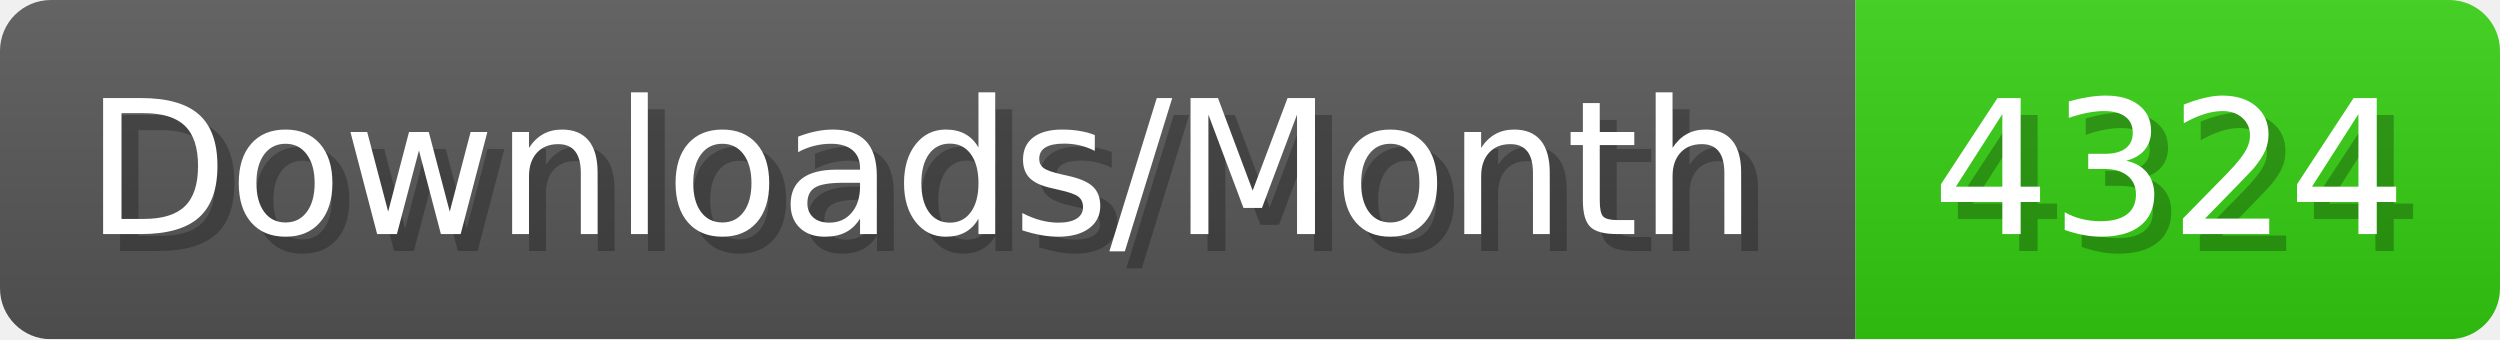
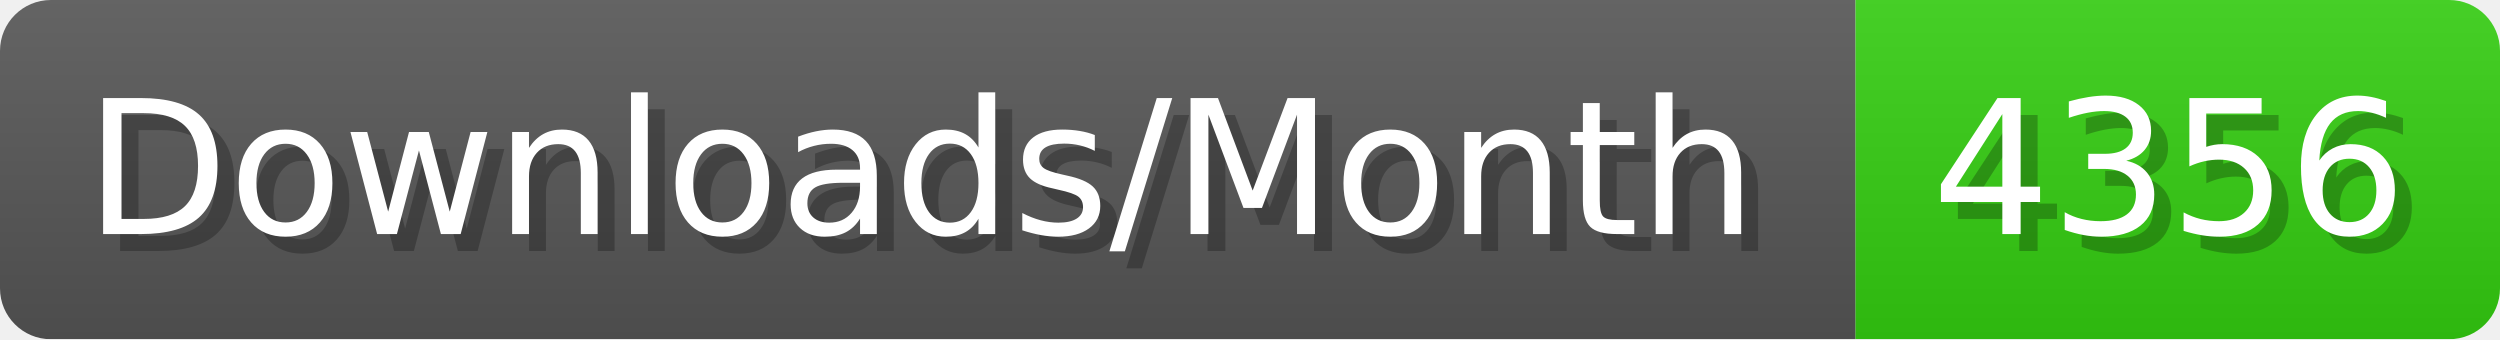
- <svg xmlns="http://www.w3.org/2000/svg" width="147.4" height="20" viewBox="0 0 1474 200" role="img" aria-label="Downloads/Month: 4324">
+ <svg xmlns="http://www.w3.org/2000/svg" width="147.4" height="20" viewBox="0 0 1474 200" role="img" aria-label="Downloads/Month: 4356">
  <linearGradient id="YlXUI" x2="0" y2="100%">
    <stop offset="0" stop-opacity=".1" stop-color="#EEE" />
    <stop offset="1" stop-opacity=".1" />
  </linearGradient>
  <mask id="JHhop">
    <rect width="1474" height="200" rx="30" fill="#FFF" />
  </mask>
  <g mask="url(#JHhop)">
    <rect width="1094" height="200" fill="#555" />
    <rect width="380" height="200" fill="#3C1" x="1094" />
    <rect width="1474" height="200" fill="url(#YlXUI)" />
  </g>
  <g aria-hidden="true" fill="#fff" text-anchor="start" font-family="Verdana,DejaVu Sans,sans-serif" font-size="110">
    <text x="60" y="148" textLength="994" fill="#000" opacity="0.25">Downloads/Month</text>
    <text x="50" y="138" textLength="994">Downloads/Month</text>
-     <text x="1149" y="148" textLength="280" fill="#000" opacity="0.25">4324</text>
-     <text x="1139" y="138" textLength="280">4324</text>
+     <text x="1149" y="148" textLength="280" fill="#000" opacity="0.25">4356</text>
+     <text x="1139" y="138" textLength="280">4356</text>
  </g>
</svg>
